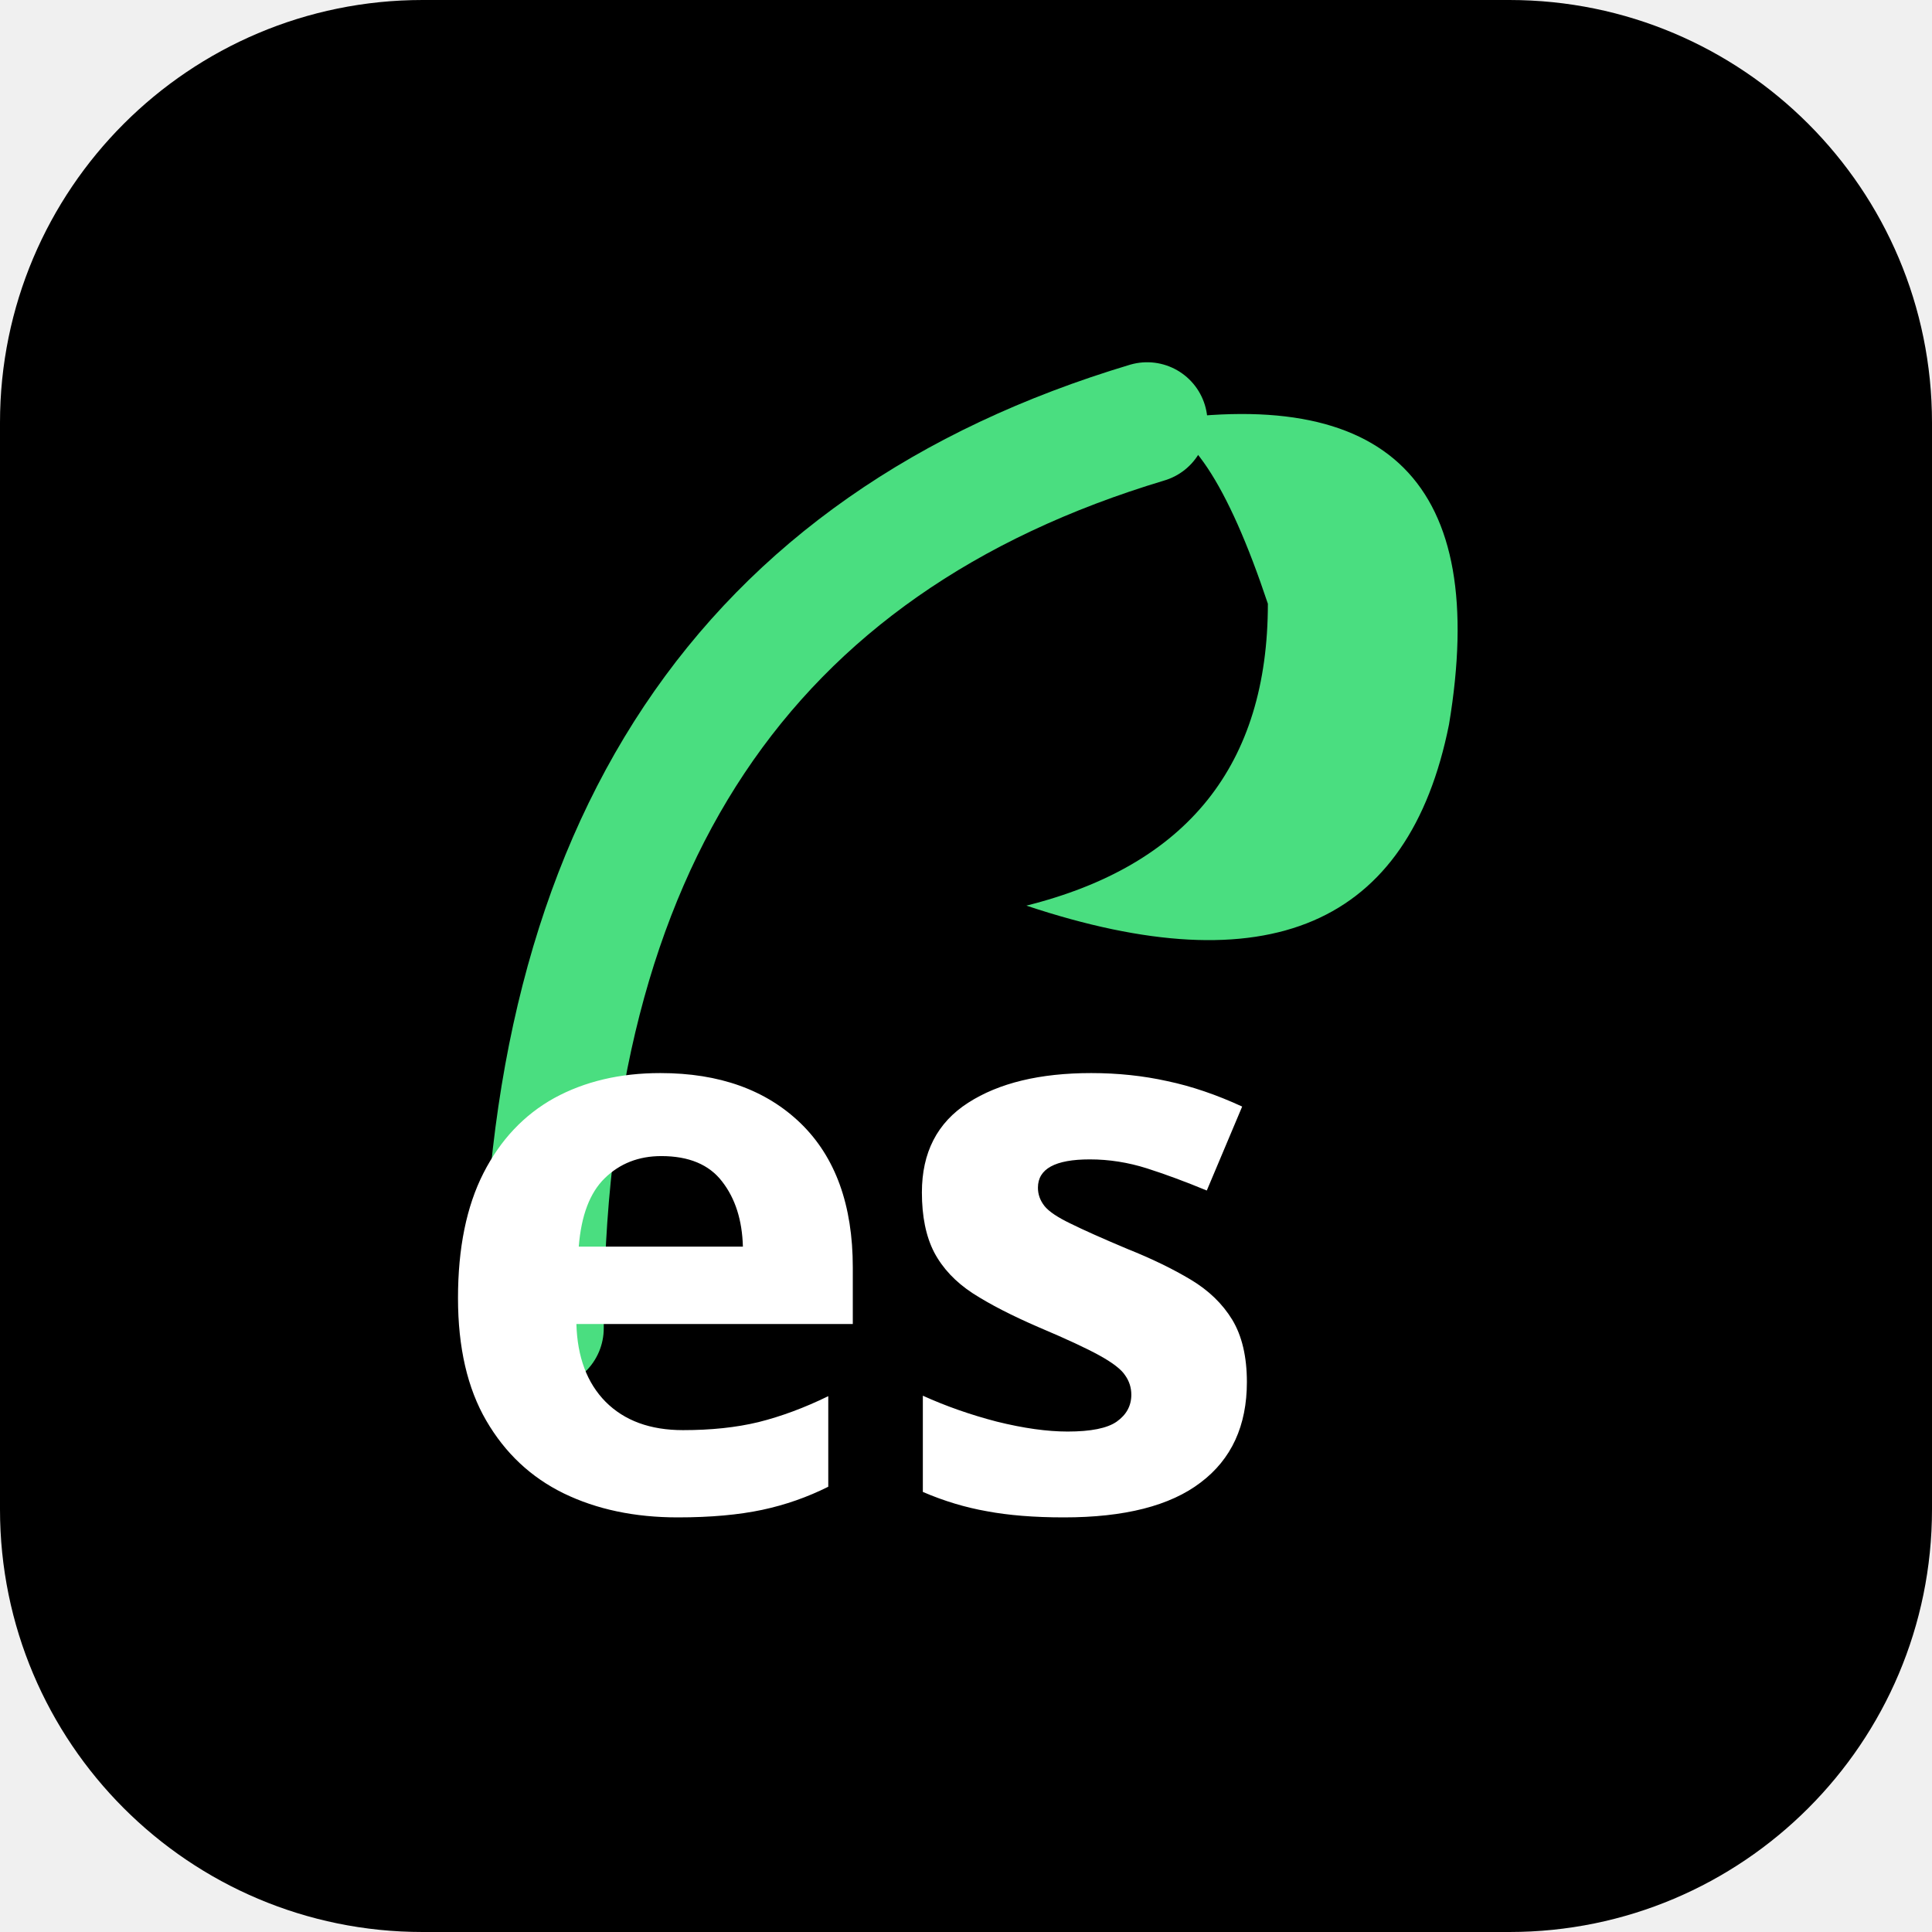
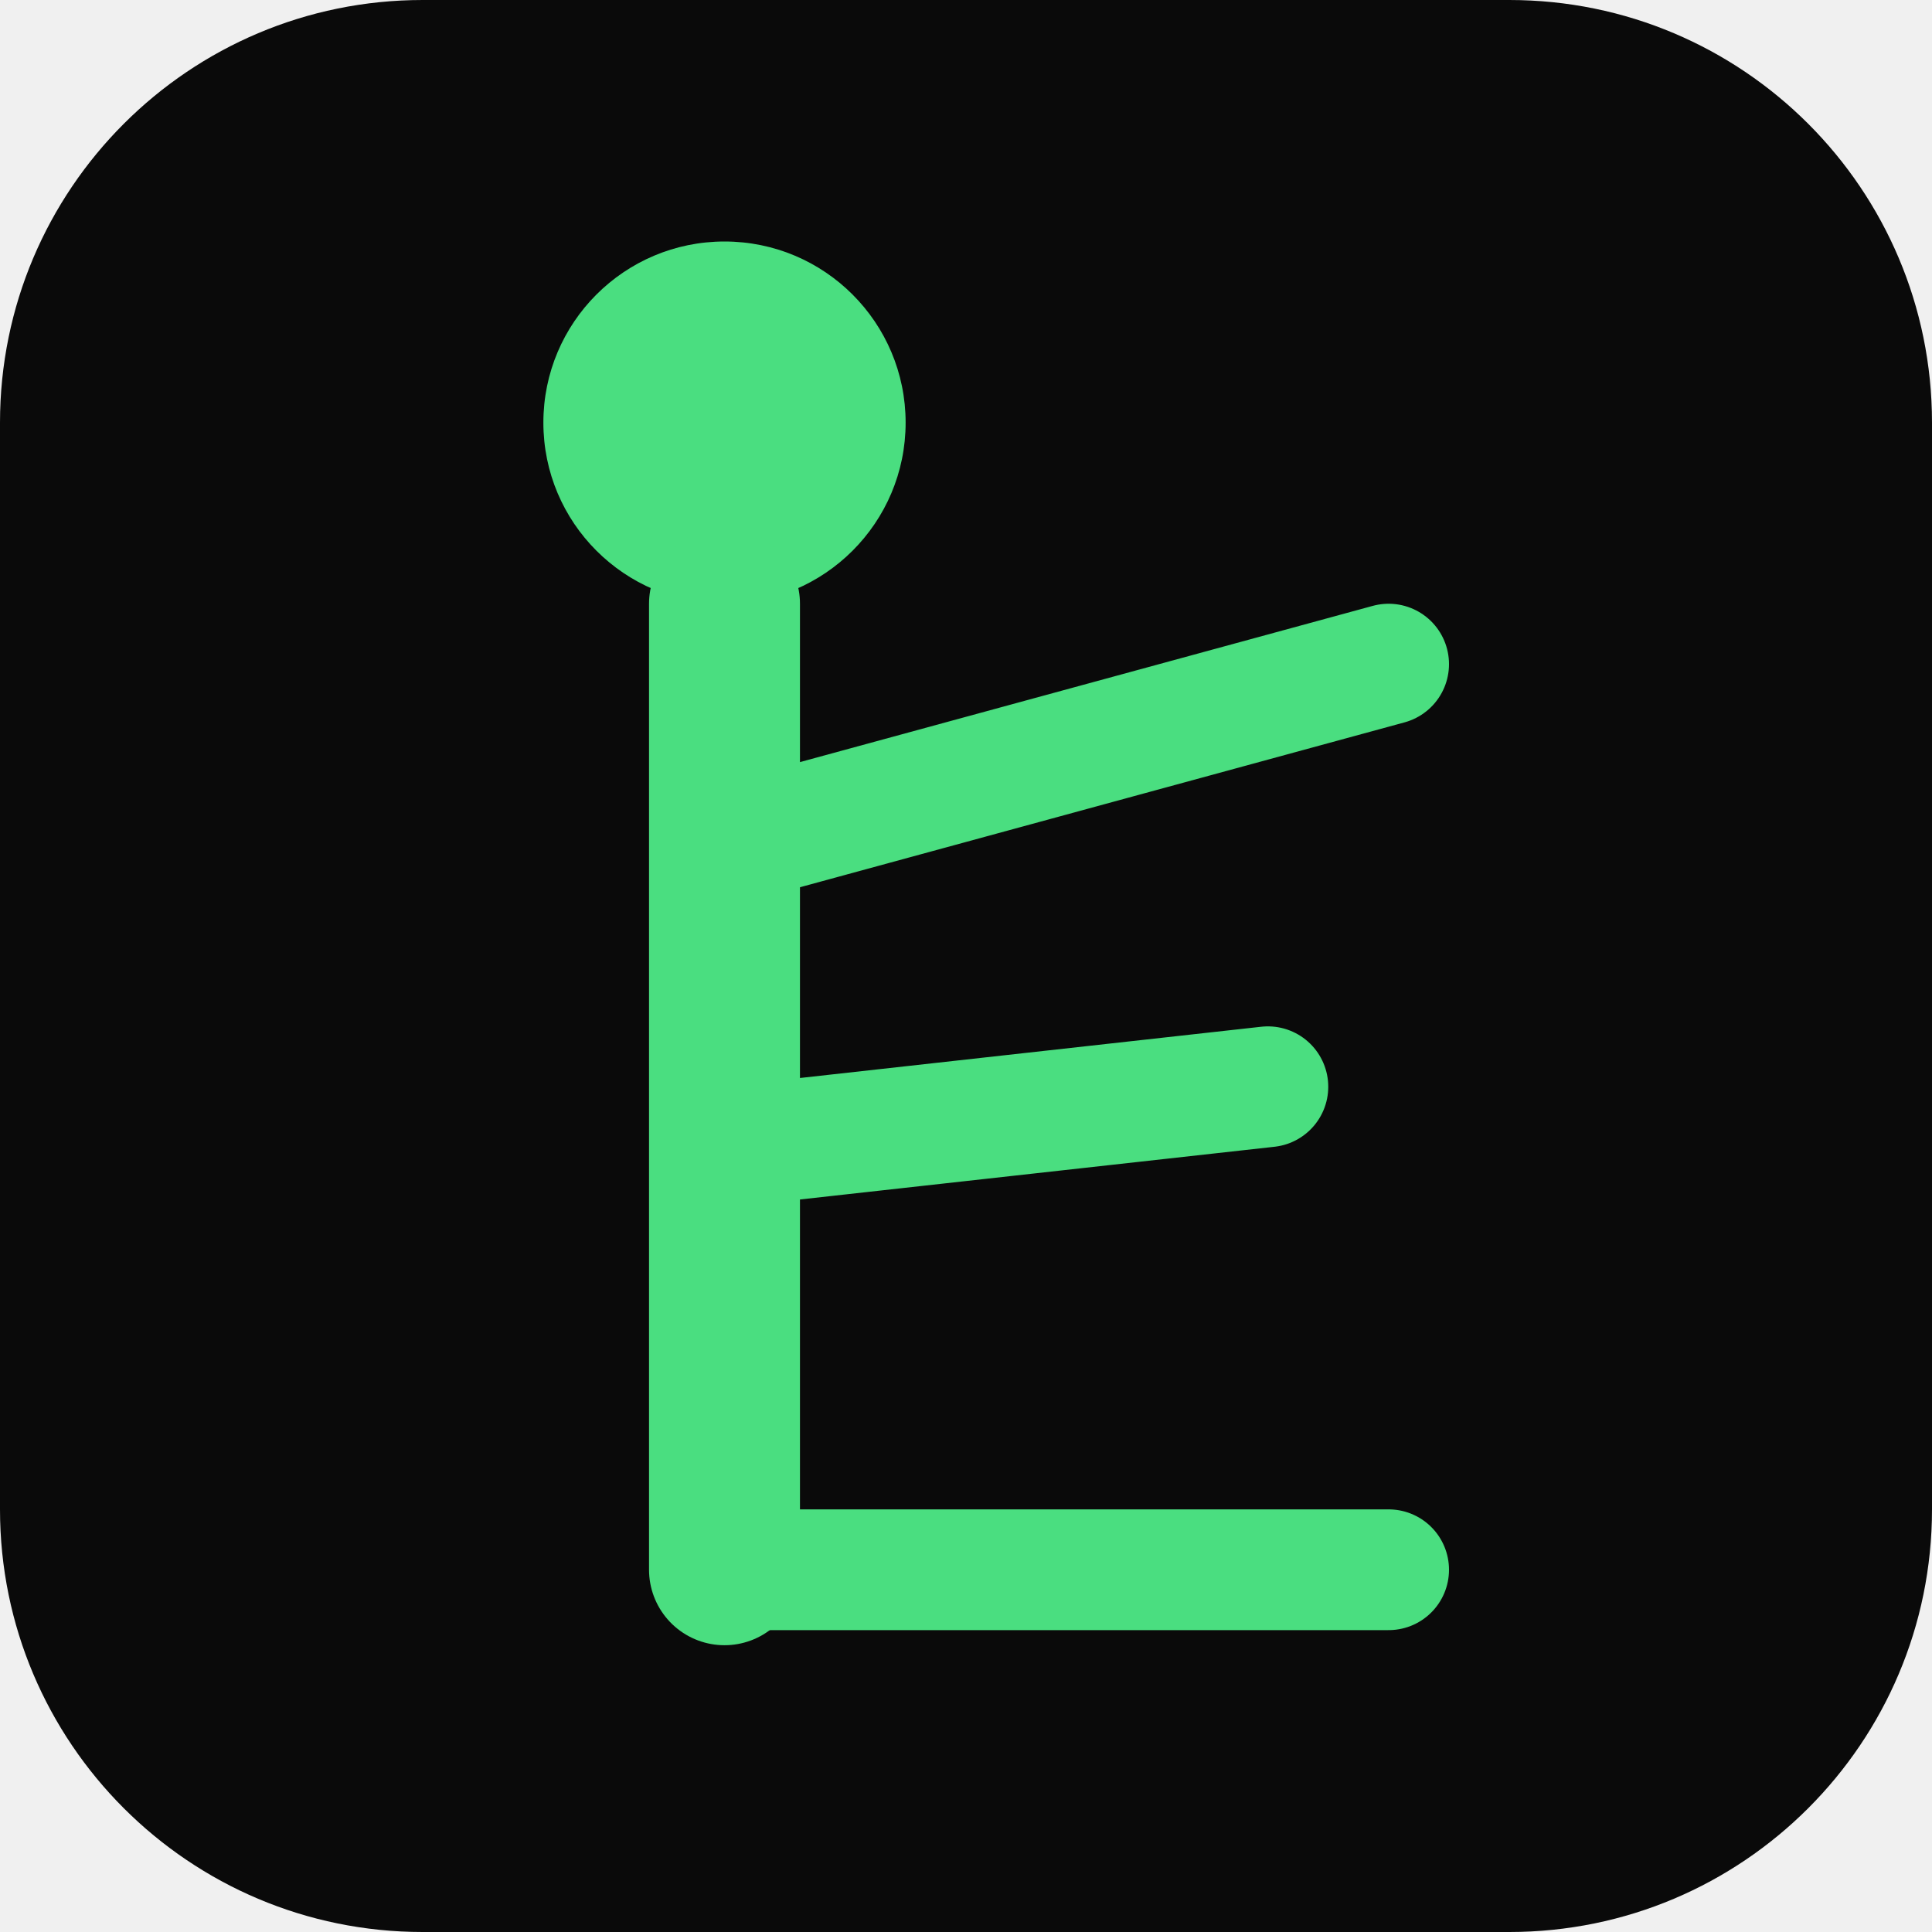
<svg xmlns="http://www.w3.org/2000/svg" viewBox="0 0 64 64">
-   <rect width="64" height="64" rx="14" fill="#000000" />
-   <path d="M18 44 Q18 20 38 14" stroke="#4ade80" stroke-width="4" fill="none" stroke-linecap="round" />
-   <path d="M38 14 Q50 12 48 24 Q46 34 34 30 Q42 28 42 20 Q40 14 38 14Z" fill="#4ade80" />
-   <text x="14" y="50" font-family="system-ui, sans-serif" font-weight="700" font-size="26" fill="#ffffff">es</text>
+   <rect width="64" height="64" rx="14" fill="#0a0a0a" />
+   <circle cx="24" cy="14" r="6" fill="#4ade80" />
+   <line x1="24" y1="20" x2="24" y2="52" stroke="#4ade80" stroke-width="5" stroke-linecap="round" />
+   <line x1="24" y1="28" x2="46" y2="22" stroke="#4ade80" stroke-width="4" stroke-linecap="round" />
+   <line x1="24" y1="38" x2="42" y2="36" stroke="#4ade80" stroke-width="4" stroke-linecap="round" />
+   <line x1="24" y1="52" x2="46" y2="52" stroke="#4ade80" stroke-width="4" stroke-linecap="round" />
</svg>
